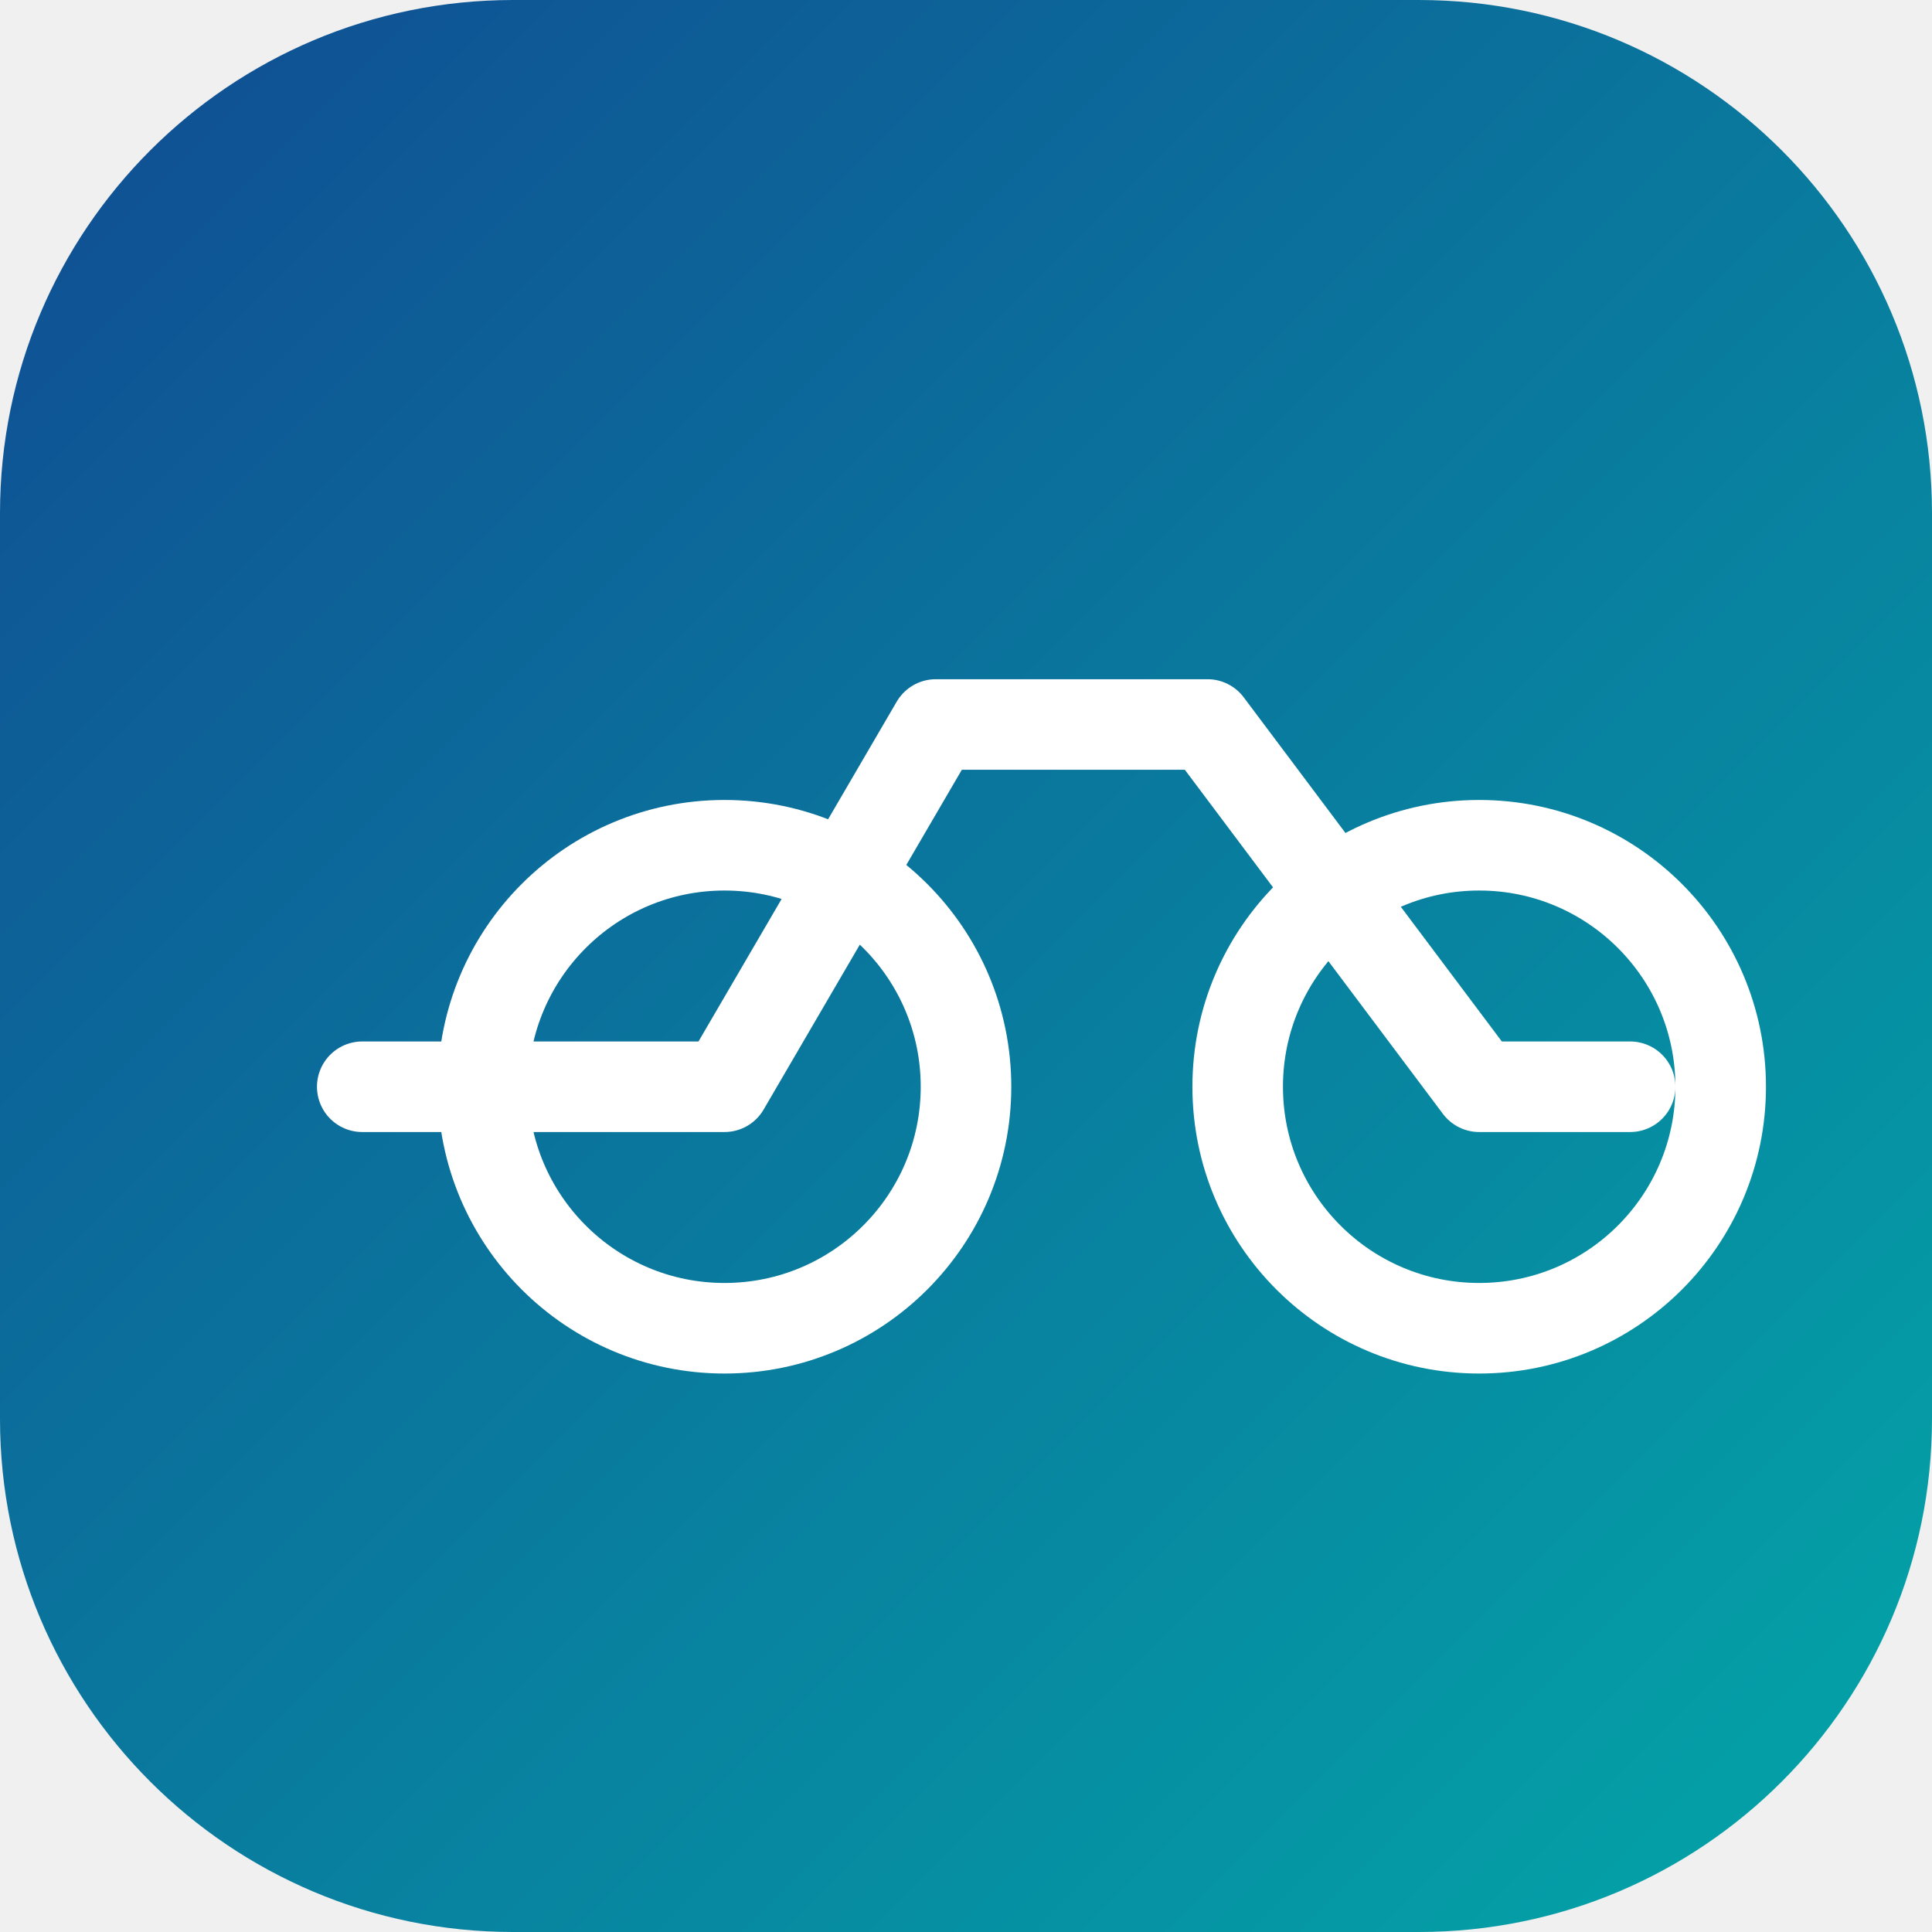
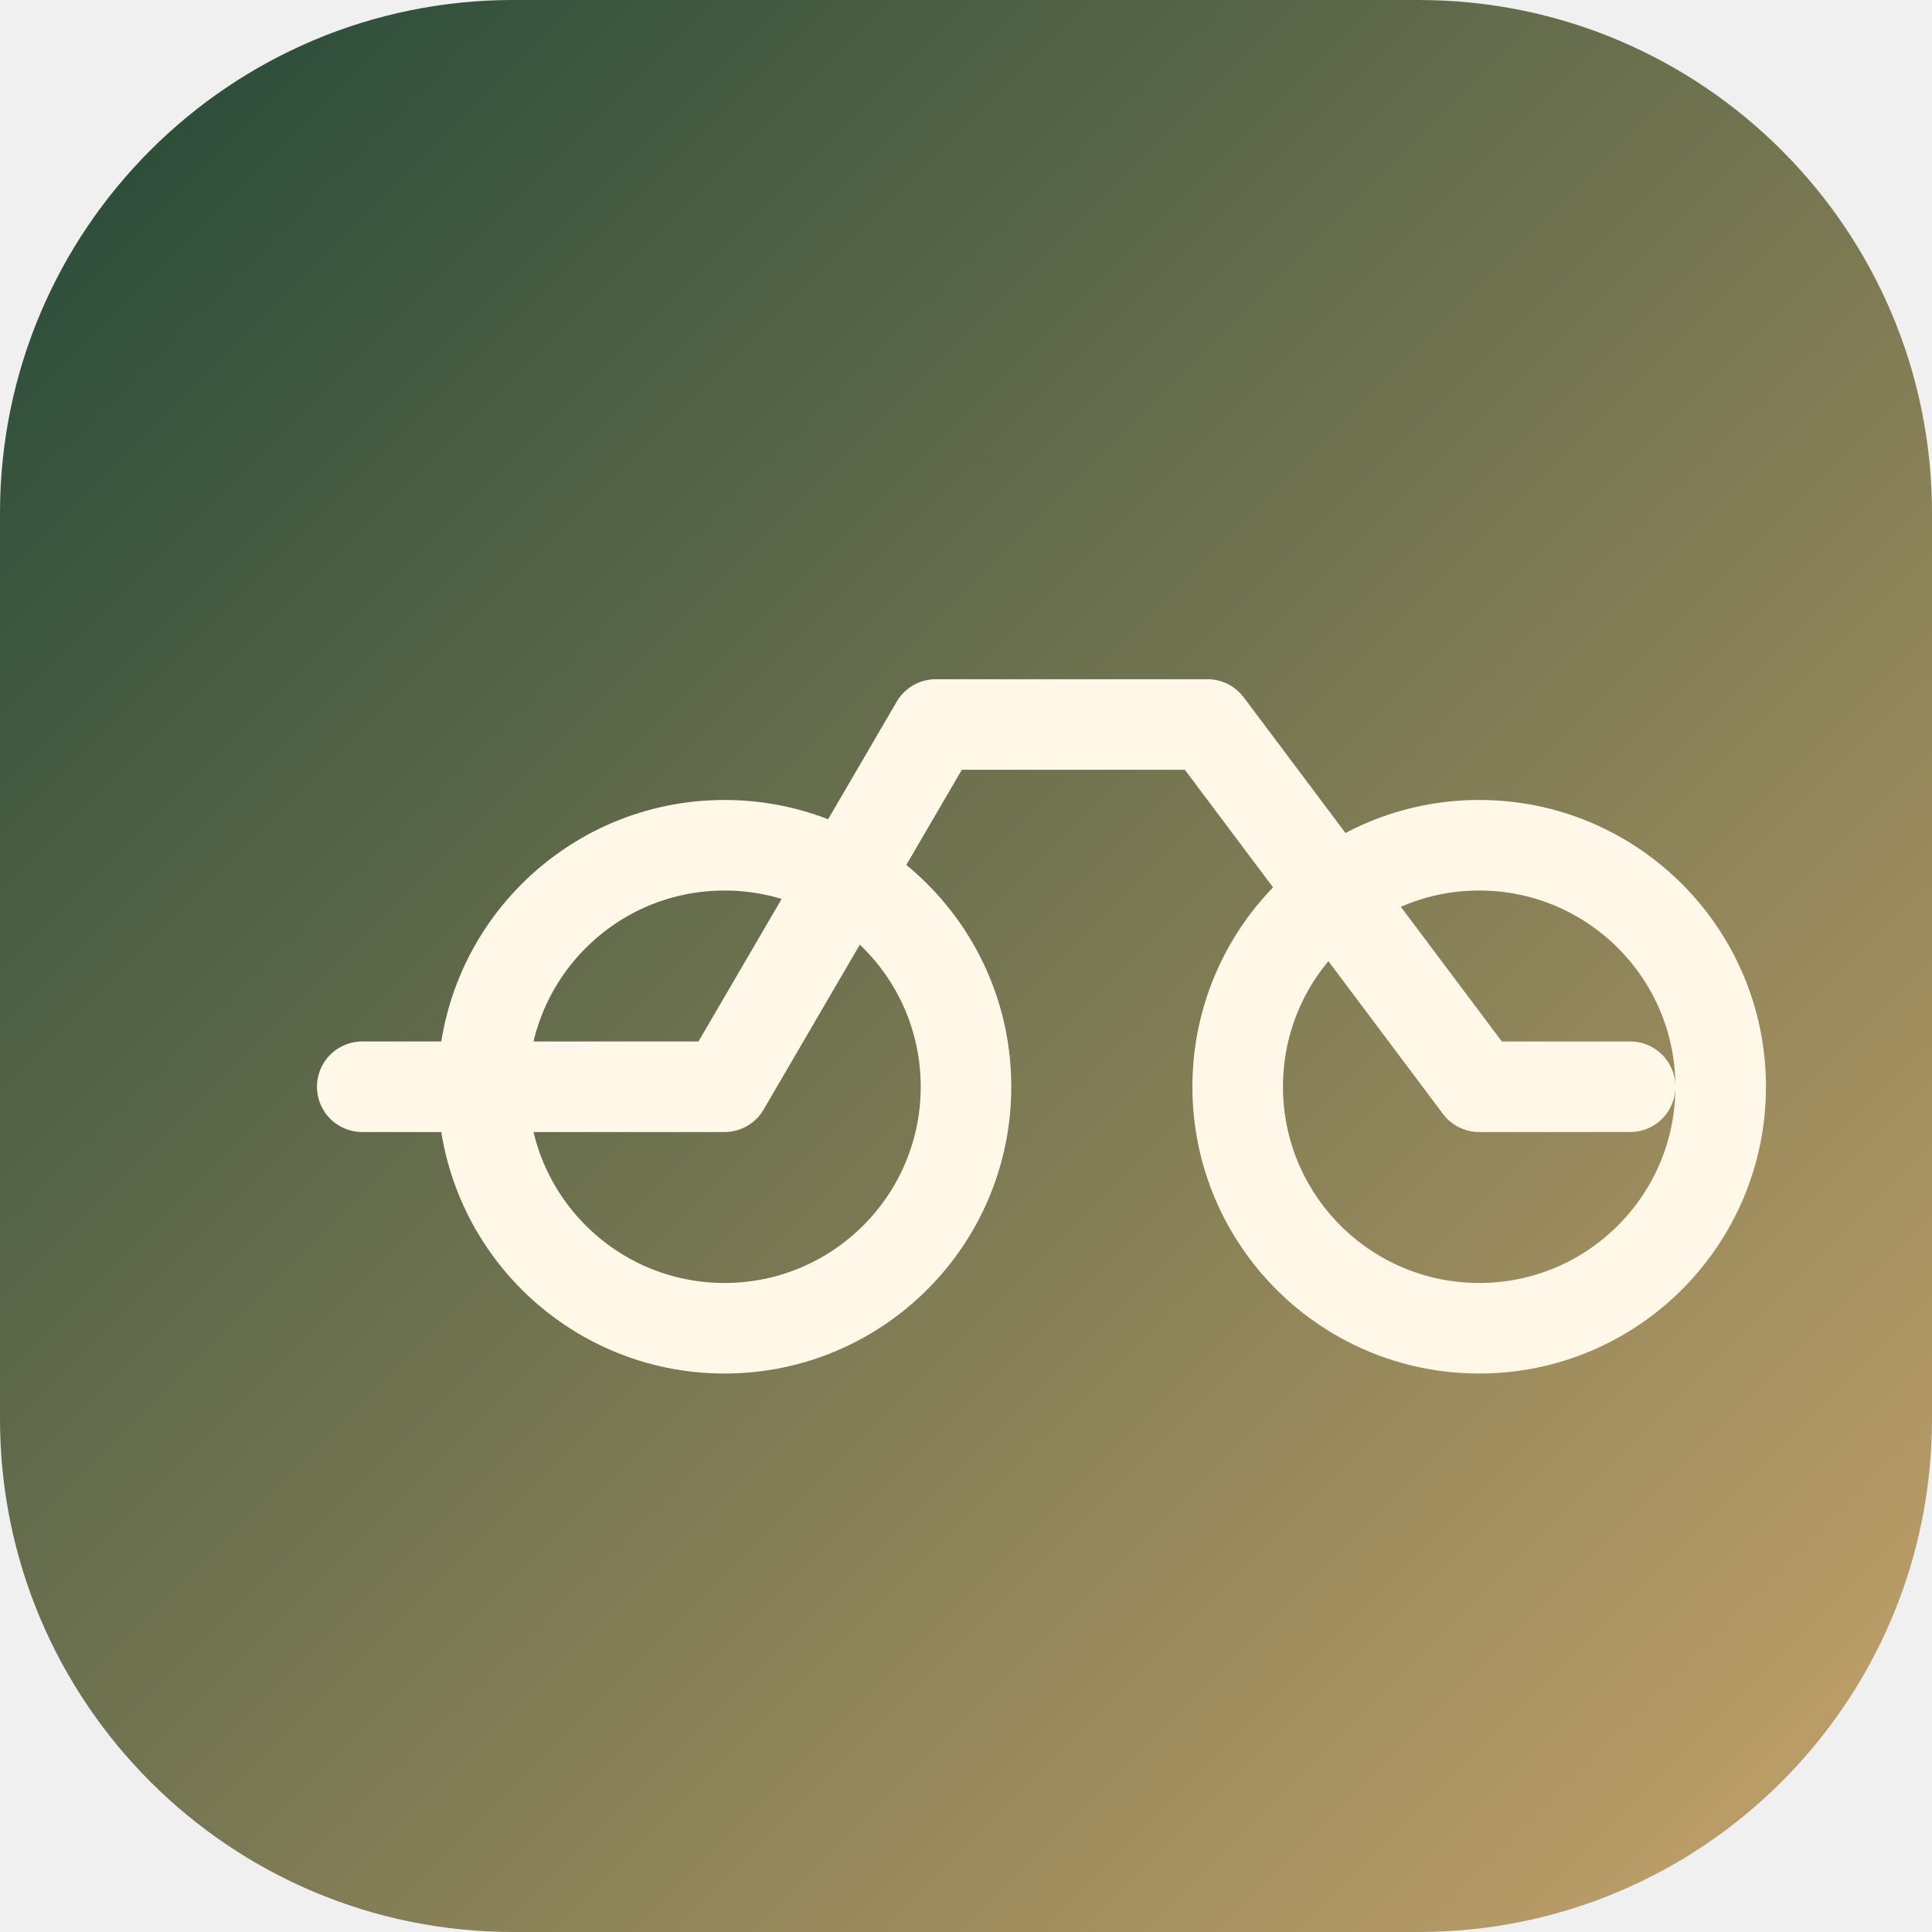
<svg xmlns="http://www.w3.org/2000/svg" viewBox="0 0 64 64">
  <defs>
    <linearGradient id="a" x1="0" y1="0" x2="1" y2="1">
-       <stop stop-color="#104b93" />
-       <stop offset="1" stop-color="#03a7a8" />
+       <stop stop-color="#214737" />
+       <stop offset="1" stop-color="#C8A46B" />
    </linearGradient>
  </defs>
  <rect width="64" height="64" rx="17" fill="url(#a)" />
-   <path d="M12 36h12l7-12h9l9 12h5M16 36a8 8 0 1 0 16 0 8 8 0 0 0-16 0Zm25 0a8 8 0 1 0 16 0 8 8 0 0 0-16 0Z" fill="none" stroke="#fff" stroke-linecap="round" stroke-linejoin="round" stroke-width="3" />
+   <path d="M12 36h12l7-12h9l9 12h5M16 36a8 8 0 1 0 16 0 8 8 0 0 0-16 0Zm25 0a8 8 0 1 0 16 0 8 8 0 0 0-16 0Z" fill="none" stroke="#fff8e9" stroke-linecap="round" stroke-linejoin="round" stroke-width="3" />
</svg>
